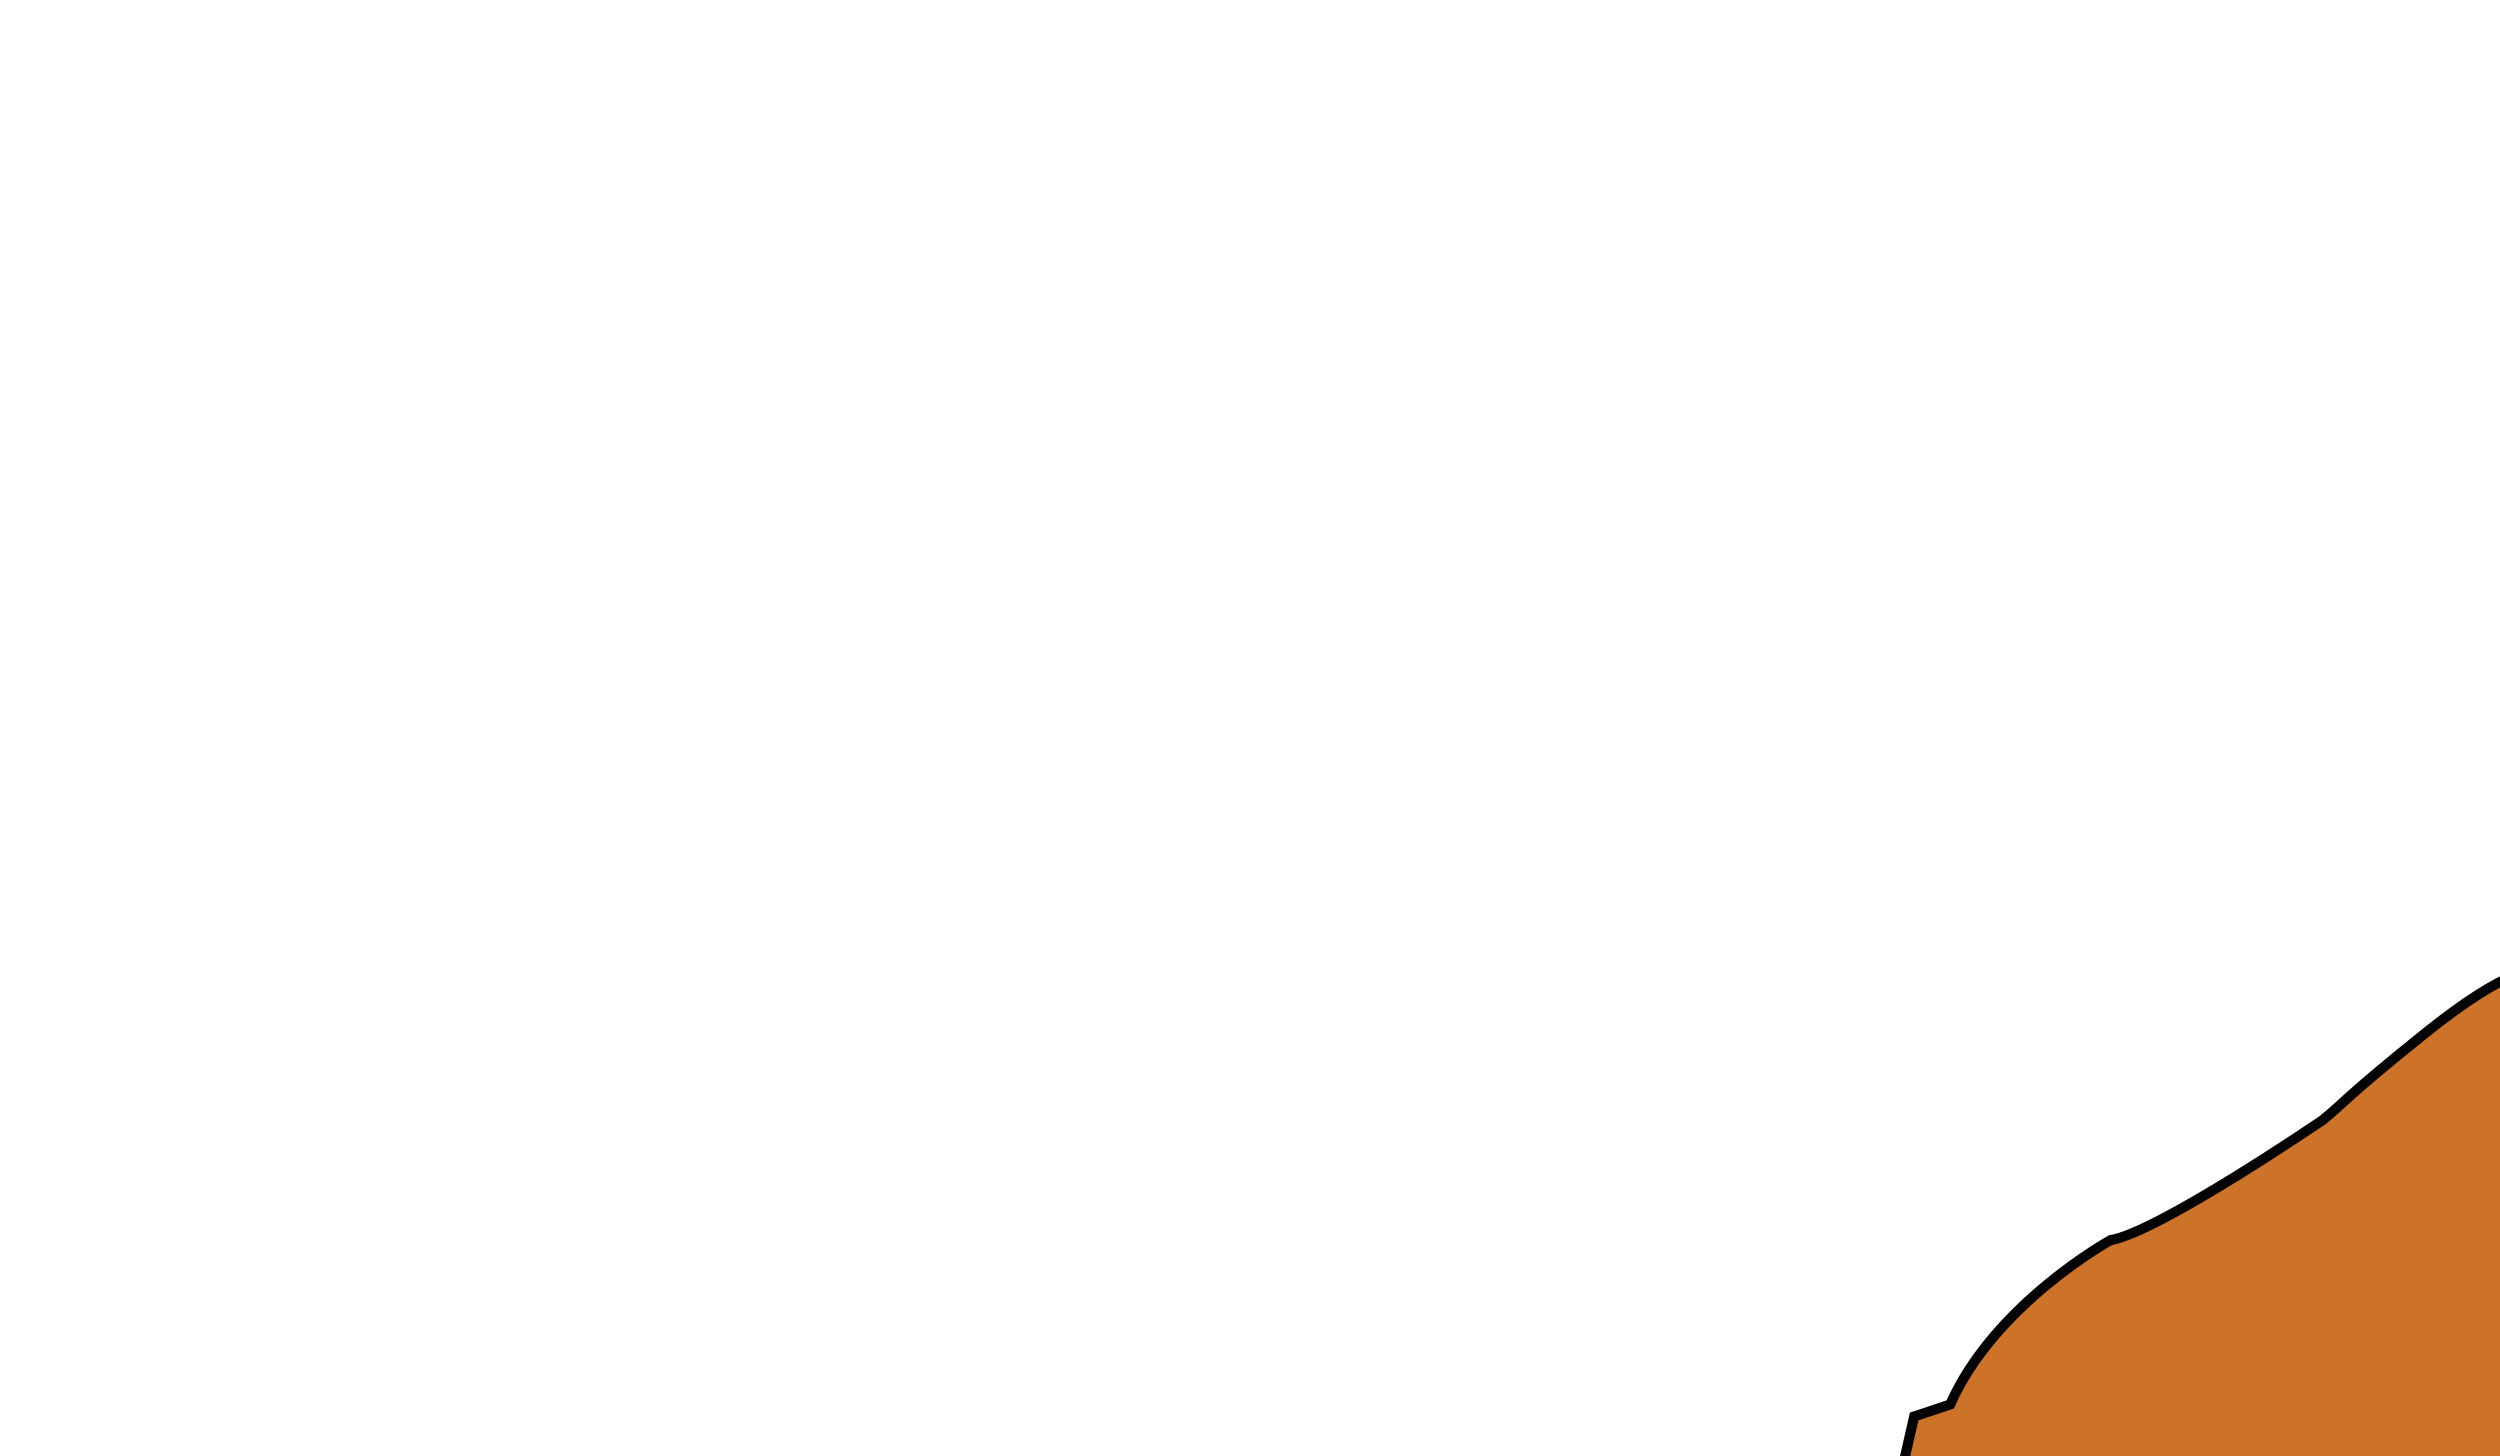
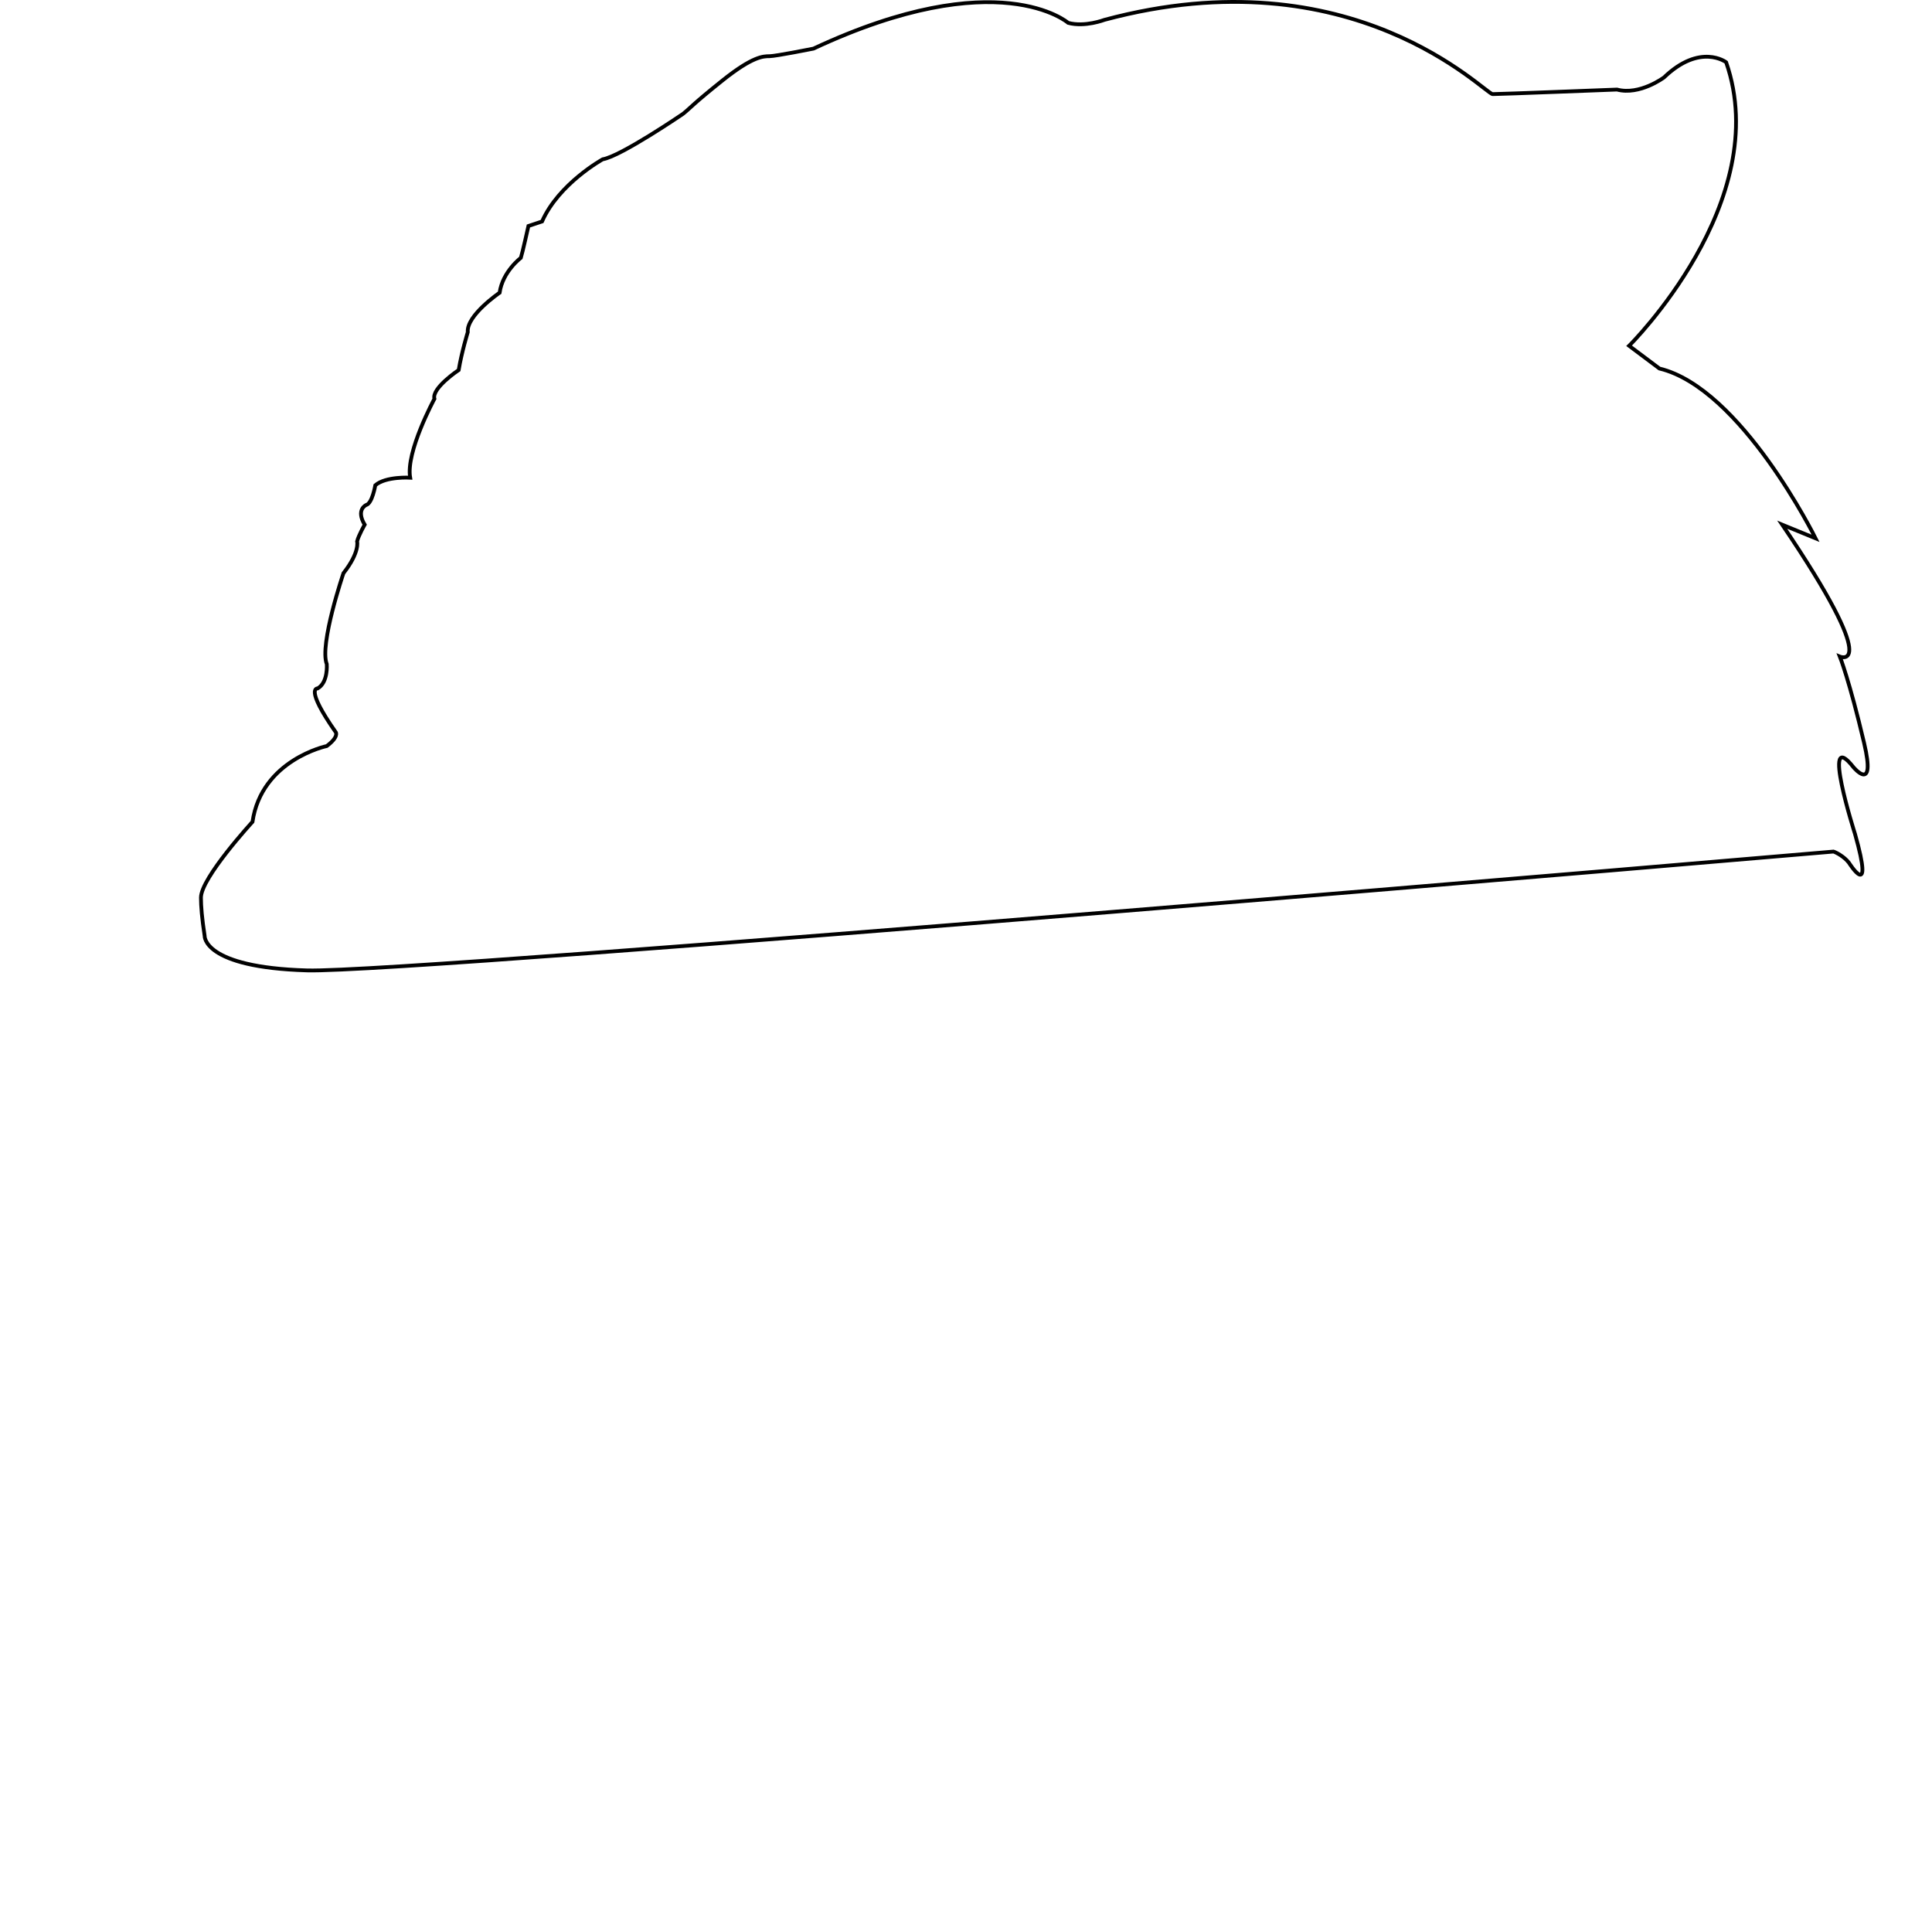
- <svg xmlns="http://www.w3.org/2000/svg" id="Layer_1" data-name="Layer 1" viewBox="0 0 778.19 452.96">
+ <svg xmlns="http://www.w3.org/2000/svg" id="svg2" viewBox="0 0 900 900" version="1.1">
  <g id="g4" fill="none" transform="matrix(1.765646,0,0,1.765646,324.9072,255.0094)">
-     <g id="g58" stroke-width="o0.172" fill="#cc7329">
-       <path id="path60" d="m761.38,396.69c1.09.32,5,2.3,7.2,5.22,0,0,12.01,19.07,2.83-13.42,0,0-16.24-50.85-.71-31.08,0,0,10.59,12.71,4.94-11.3-6.82-29-11.3-40.26-11.3-40.26,0,0,20.48,8.48-26.84-61.44l15.54,6.36s-34.61-69.92-72.74-79.1l-14.13-10.59s67.8-67.09,45.2-132.07c0,0-12.01-9.18-28.96,7.06,0,0-11.3,8.48-21.89,5.65,0,0-54.38,2.12-57.91,2.12s-64.98-65.68-180.8-34.61c0,0-9.18,3.53-16.95,1.41,0,0-32.49-28.25-118.65,12.01,0,0-17.66,3.53-20.48,3.53s-7.77,0-21.89,11.3-14.83,12.71-18.36,15.54c0,0-28.96,19.78-37.43,21.19,0,0-20.48,11.3-28.25,28.96l-6.36,2.12s-2.83,12.71-3.53,14.83c0,0-8.48,6.36-9.89,16.24,0,0-15.54,10.59-14.83,18.36,0,0-2.83,9.18-4.24,17.66,0,0-12.71,8.48-11.3,13.42,0,0-13.42,24.72-11.3,36.73,0,0-11.3-.71-16.24,3.53,0,0-1.41,8.48-4.24,9.18,0,0-4.94,2.12-.71,9.18,0,0-2.83,4.94-3.53,7.77,0,0,1.41,4.94-6.36,14.83,0,0-11.3,33.19-7.77,42.38,0,0,.71,8.48-4.24,11.3,0,0-6.36-.71,8.48,20.48,0,0,1.41,2.12-4.24,6.36,0,0-30.37,6.36-34.61,35.31,0,0-24.01,26.13-24.01,35.31,0,4.07.48,9.63,1.71,17.76,0,0-1.01,14.73,47.73,16.14,48.73,1.41,711.06-55.36,711.06-55.36h0Z" style="fill: #cc7329; stroke: #010101; stroke-miterlimit: 7.06; stroke-width: 1.77px;" />
+     <g id="g58" stroke="#000">
+       <path id="path60" d="m299.72,80.245c0.62,0.181,2.83,1.305,4.08,2.955,0,0,6.8,10.8,1.6-7.6,0,0-9.2-28.8-0.4-17.6,0,0,6,7.2,2.8-6.4-3.86-16.427-6.4-22.8-6.4-22.8s11.6,4.8-15.2-34.8l8.8,3.6s-19.6-39.6-41.2-44.8l-8-6s38.4-38,25.6-74.8c0,0-6.8-5.2-16.4,4,0,0-6.4,4.8-12.4,3.2,0,0-30.8,1.2-32.8,1.2s-36.8-37.2-102.4-19.6c0,0-5.2,2-9.599,0.8,0,0-18.401-16-67.201,6.8,0,0-10,2-11.6,2s-4.4,0-12.4,6.4-8.4,7.2-10.4,8.8c0,0-16.4,11.2-21.2,12,0,0-11.6,6.4-16,16.4l-3.6,1.2s-1.6,7.2-2,8.4c0,0-4.8,3.6-5.6,9.2,0,0-8.8,6-8.4,10.4,0,0-1.6,5.2-2.4,10,0,0-7.2,4.8-6.4,7.6,0,0-7.6,14-6.4,20.8,0,0-6.4-0.4-9.2,2,0,0-0.8,4.8-2.4,5.2,0,0-2.8,1.2-0.4,5.2,0,0-1.6,2.8-2,4.4,0,0,0.8,2.8-3.6,8.4,0,0-6.4,18.8-4.4,24,0,0,0.4,4.8-2.4,6.4,0,0-3.6-0.4,4.8,11.6,0,0,0.8,1.2-2.4,3.6,0,0-17.2,3.6-19.6,20,0,0-13.6,14.8-13.6,20,0,2.305,0.27,5.452,0.97,10.06,0,0-0.57,8.34,27.03,9.14s402.72-31.355,402.72-31.355z" />
    </g>
  </g>
</svg>
